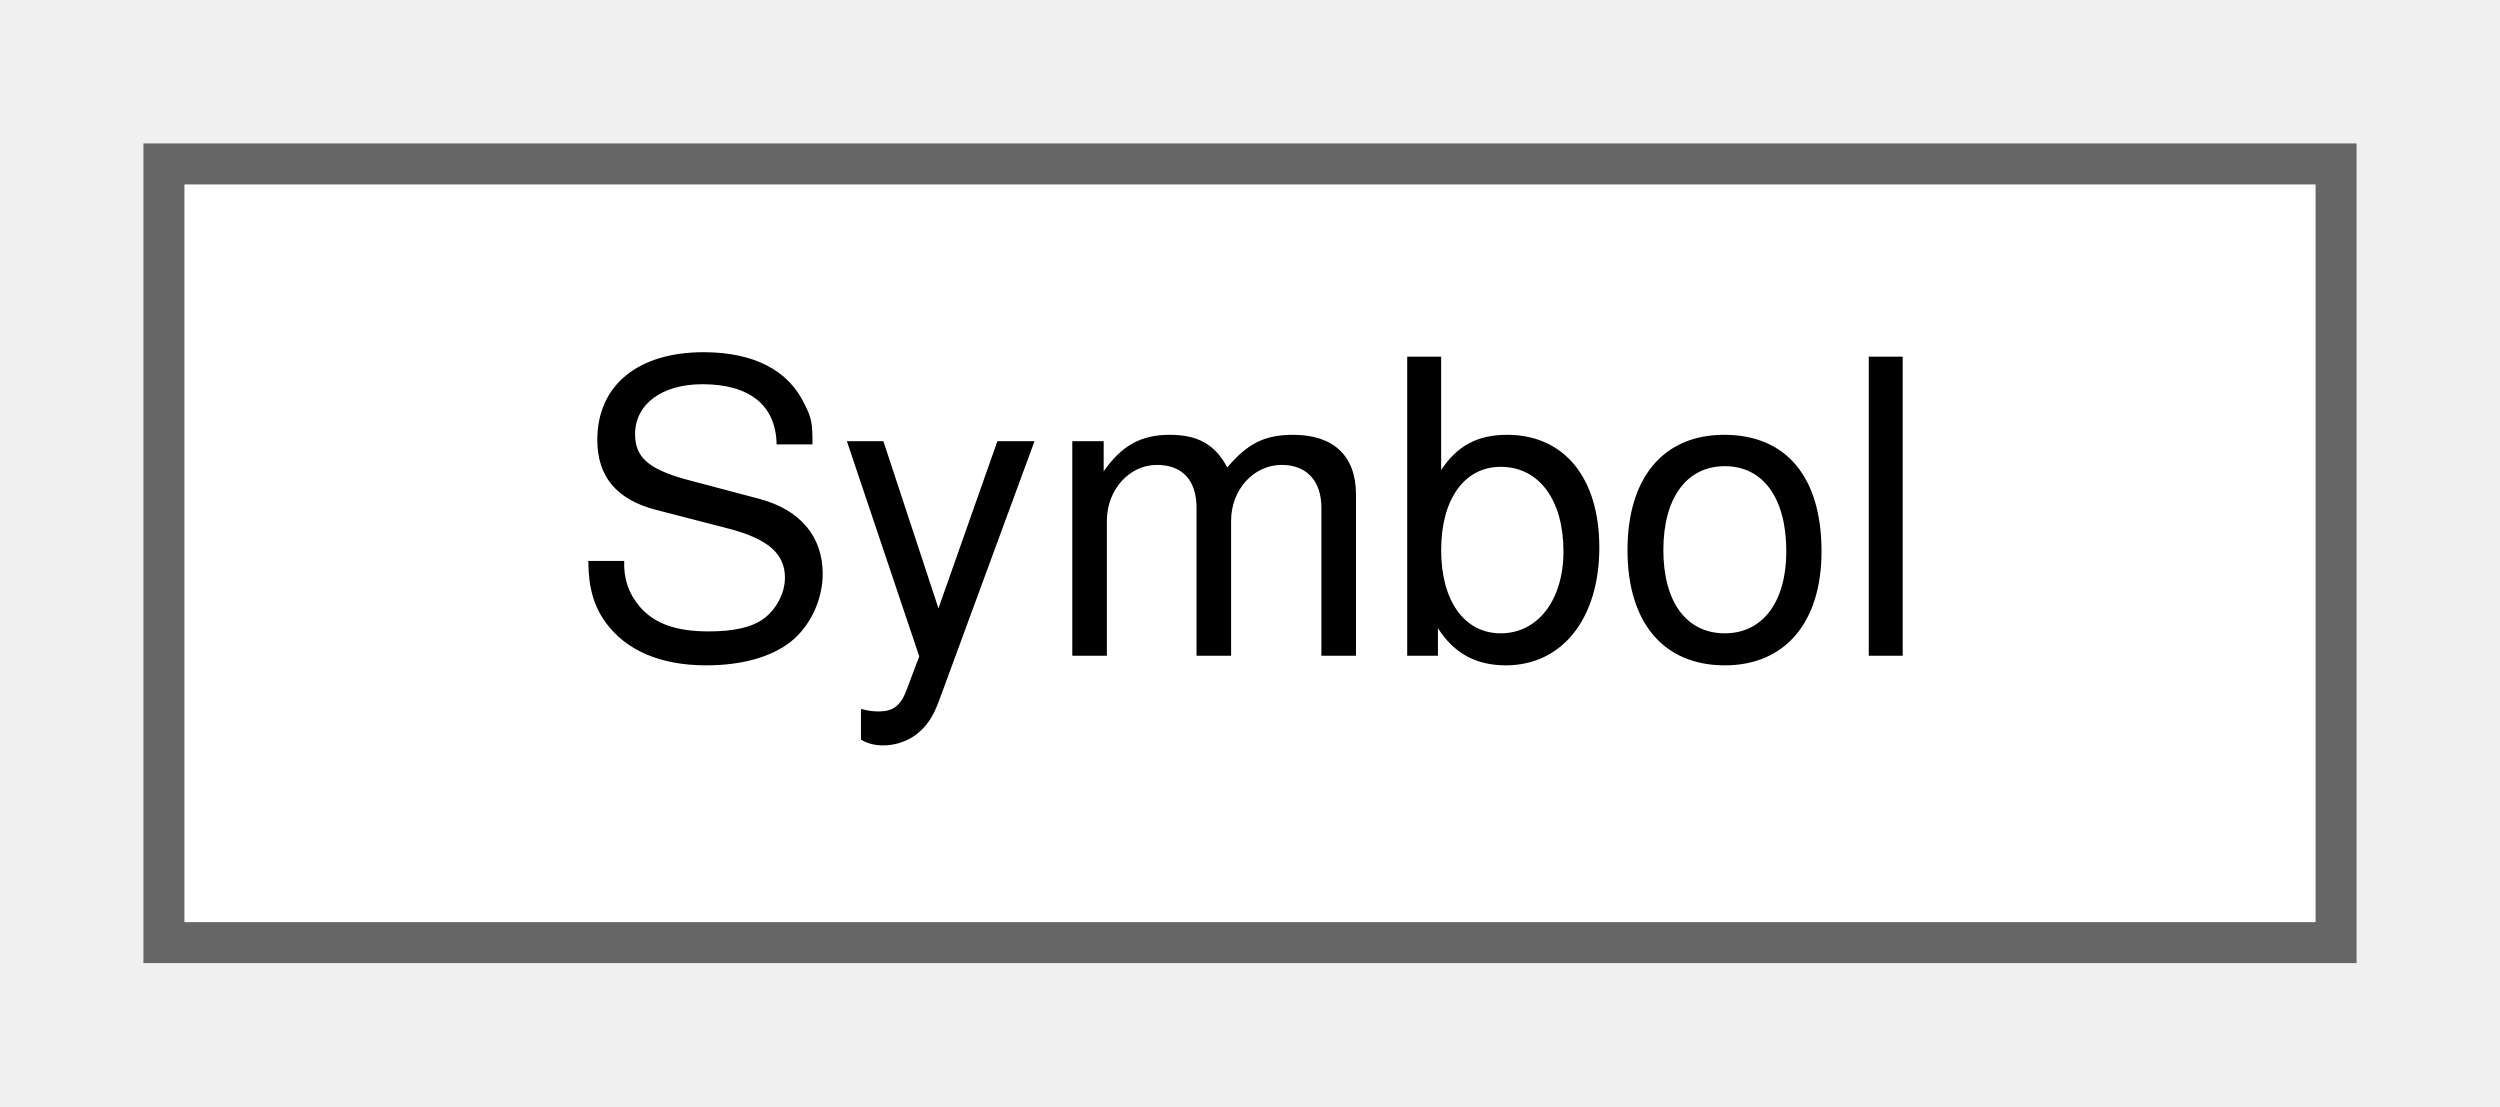
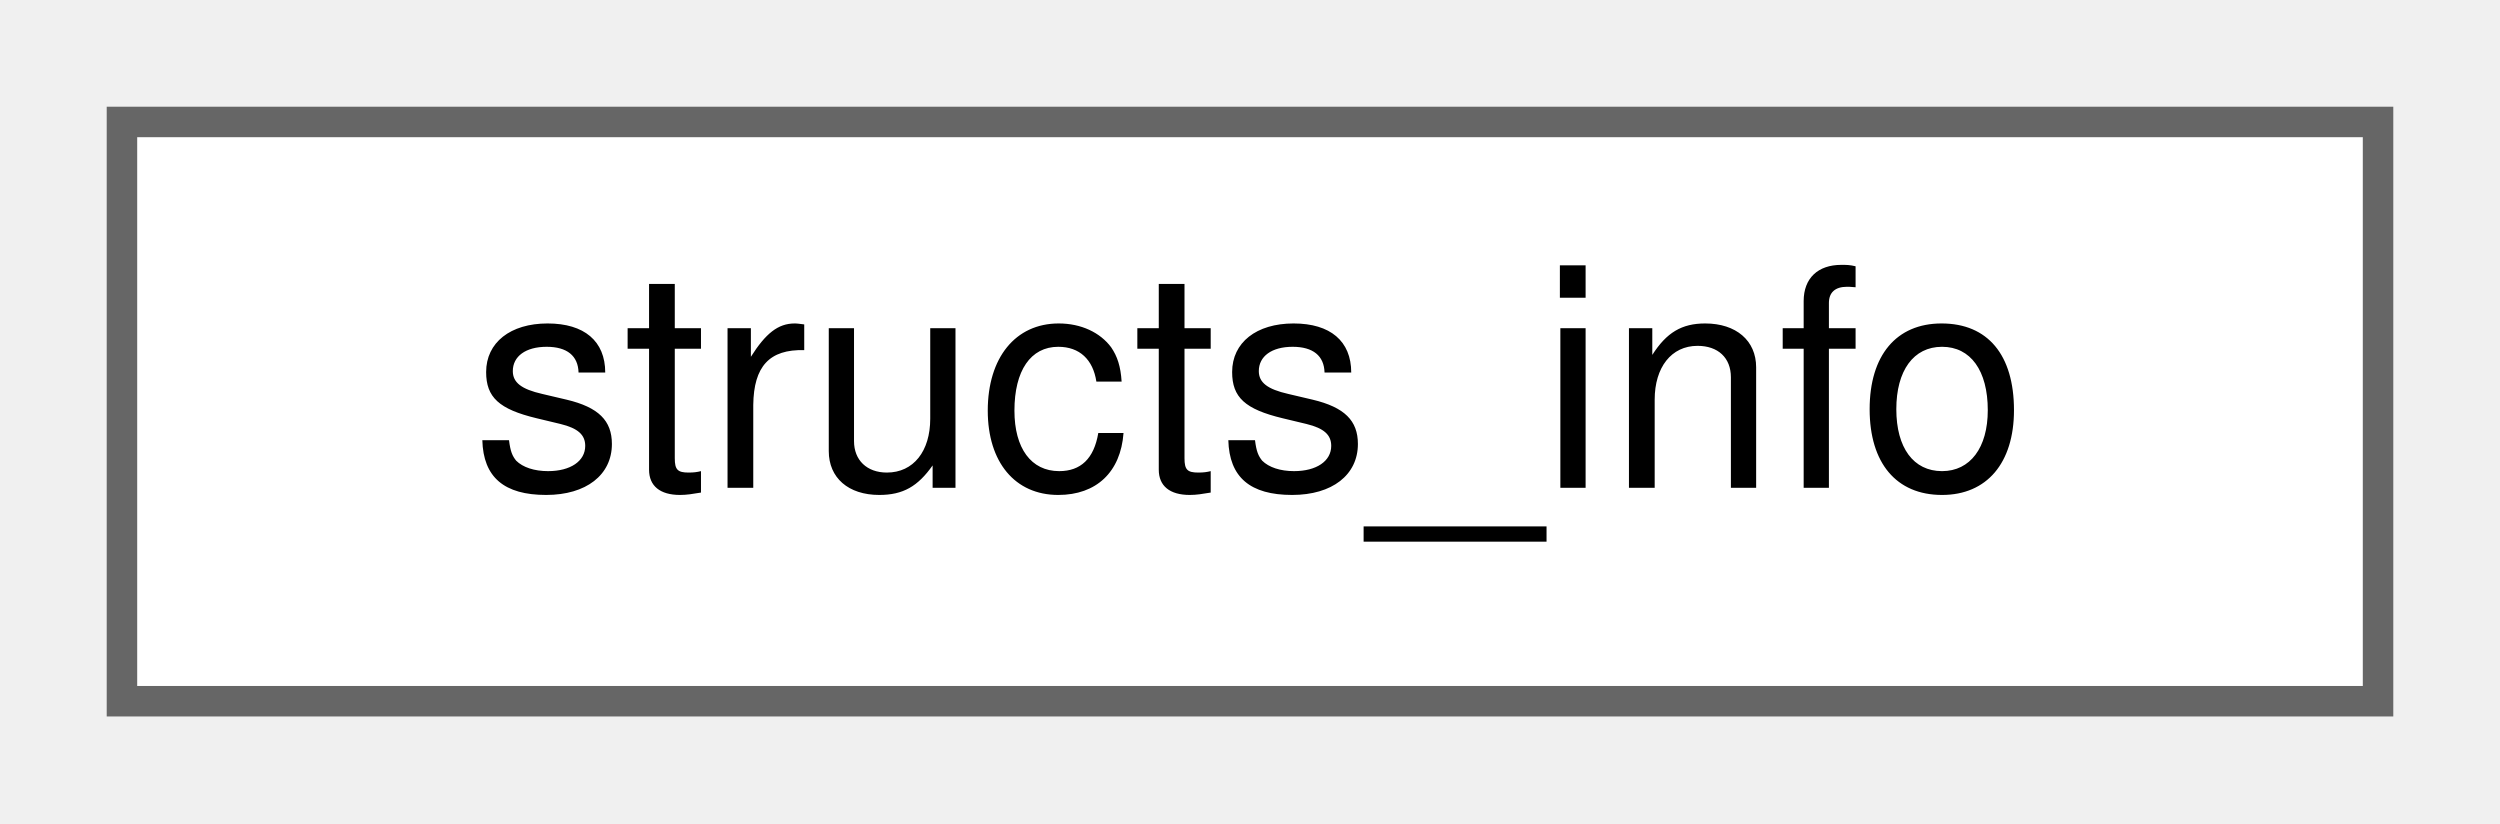
- <svg xmlns="http://www.w3.org/2000/svg" xmlns:xlink="http://www.w3.org/1999/xlink" width="61pt" height="27pt" viewBox="0.00 0.00 61.00 27.00">
+ <svg xmlns="http://www.w3.org/2000/svg" xmlns:xlink="http://www.w3.org/1999/xlink" width="82pt" height="27pt" viewBox="0.00 0.00 82.00 27.00">
  <g id="graph0" class="graph" transform="scale(1 1) rotate(0) translate(4 23)">
    <g id="Node000000" class="node">
      <g id="a_Node000000">
-         <a xlink:href="structSymbol.html" target="_top" xlink:title=" ">
-           <polygon fill="white" stroke="#666666" points="53,-19 0,-19 0,0 53,0 53,-19" />
-           <text text-anchor="middle" x="26.5" y="-7" font-family="Helvetica,sans-Serif" font-size="10.00">Symbol</text>
+         <a xlink:href="structstructs__info.html" target="_top" xlink:title=" ">
+           <polygon fill="white" stroke="#666666" points="74,-19 0,-19 0,0 74,0 74,-19" />
+           <text text-anchor="middle" x="37" y="-7" font-family="Helvetica,sans-Serif" font-size="10.00">structs_info</text>
        </a>
      </g>
    </g>
  </g>
</svg>
